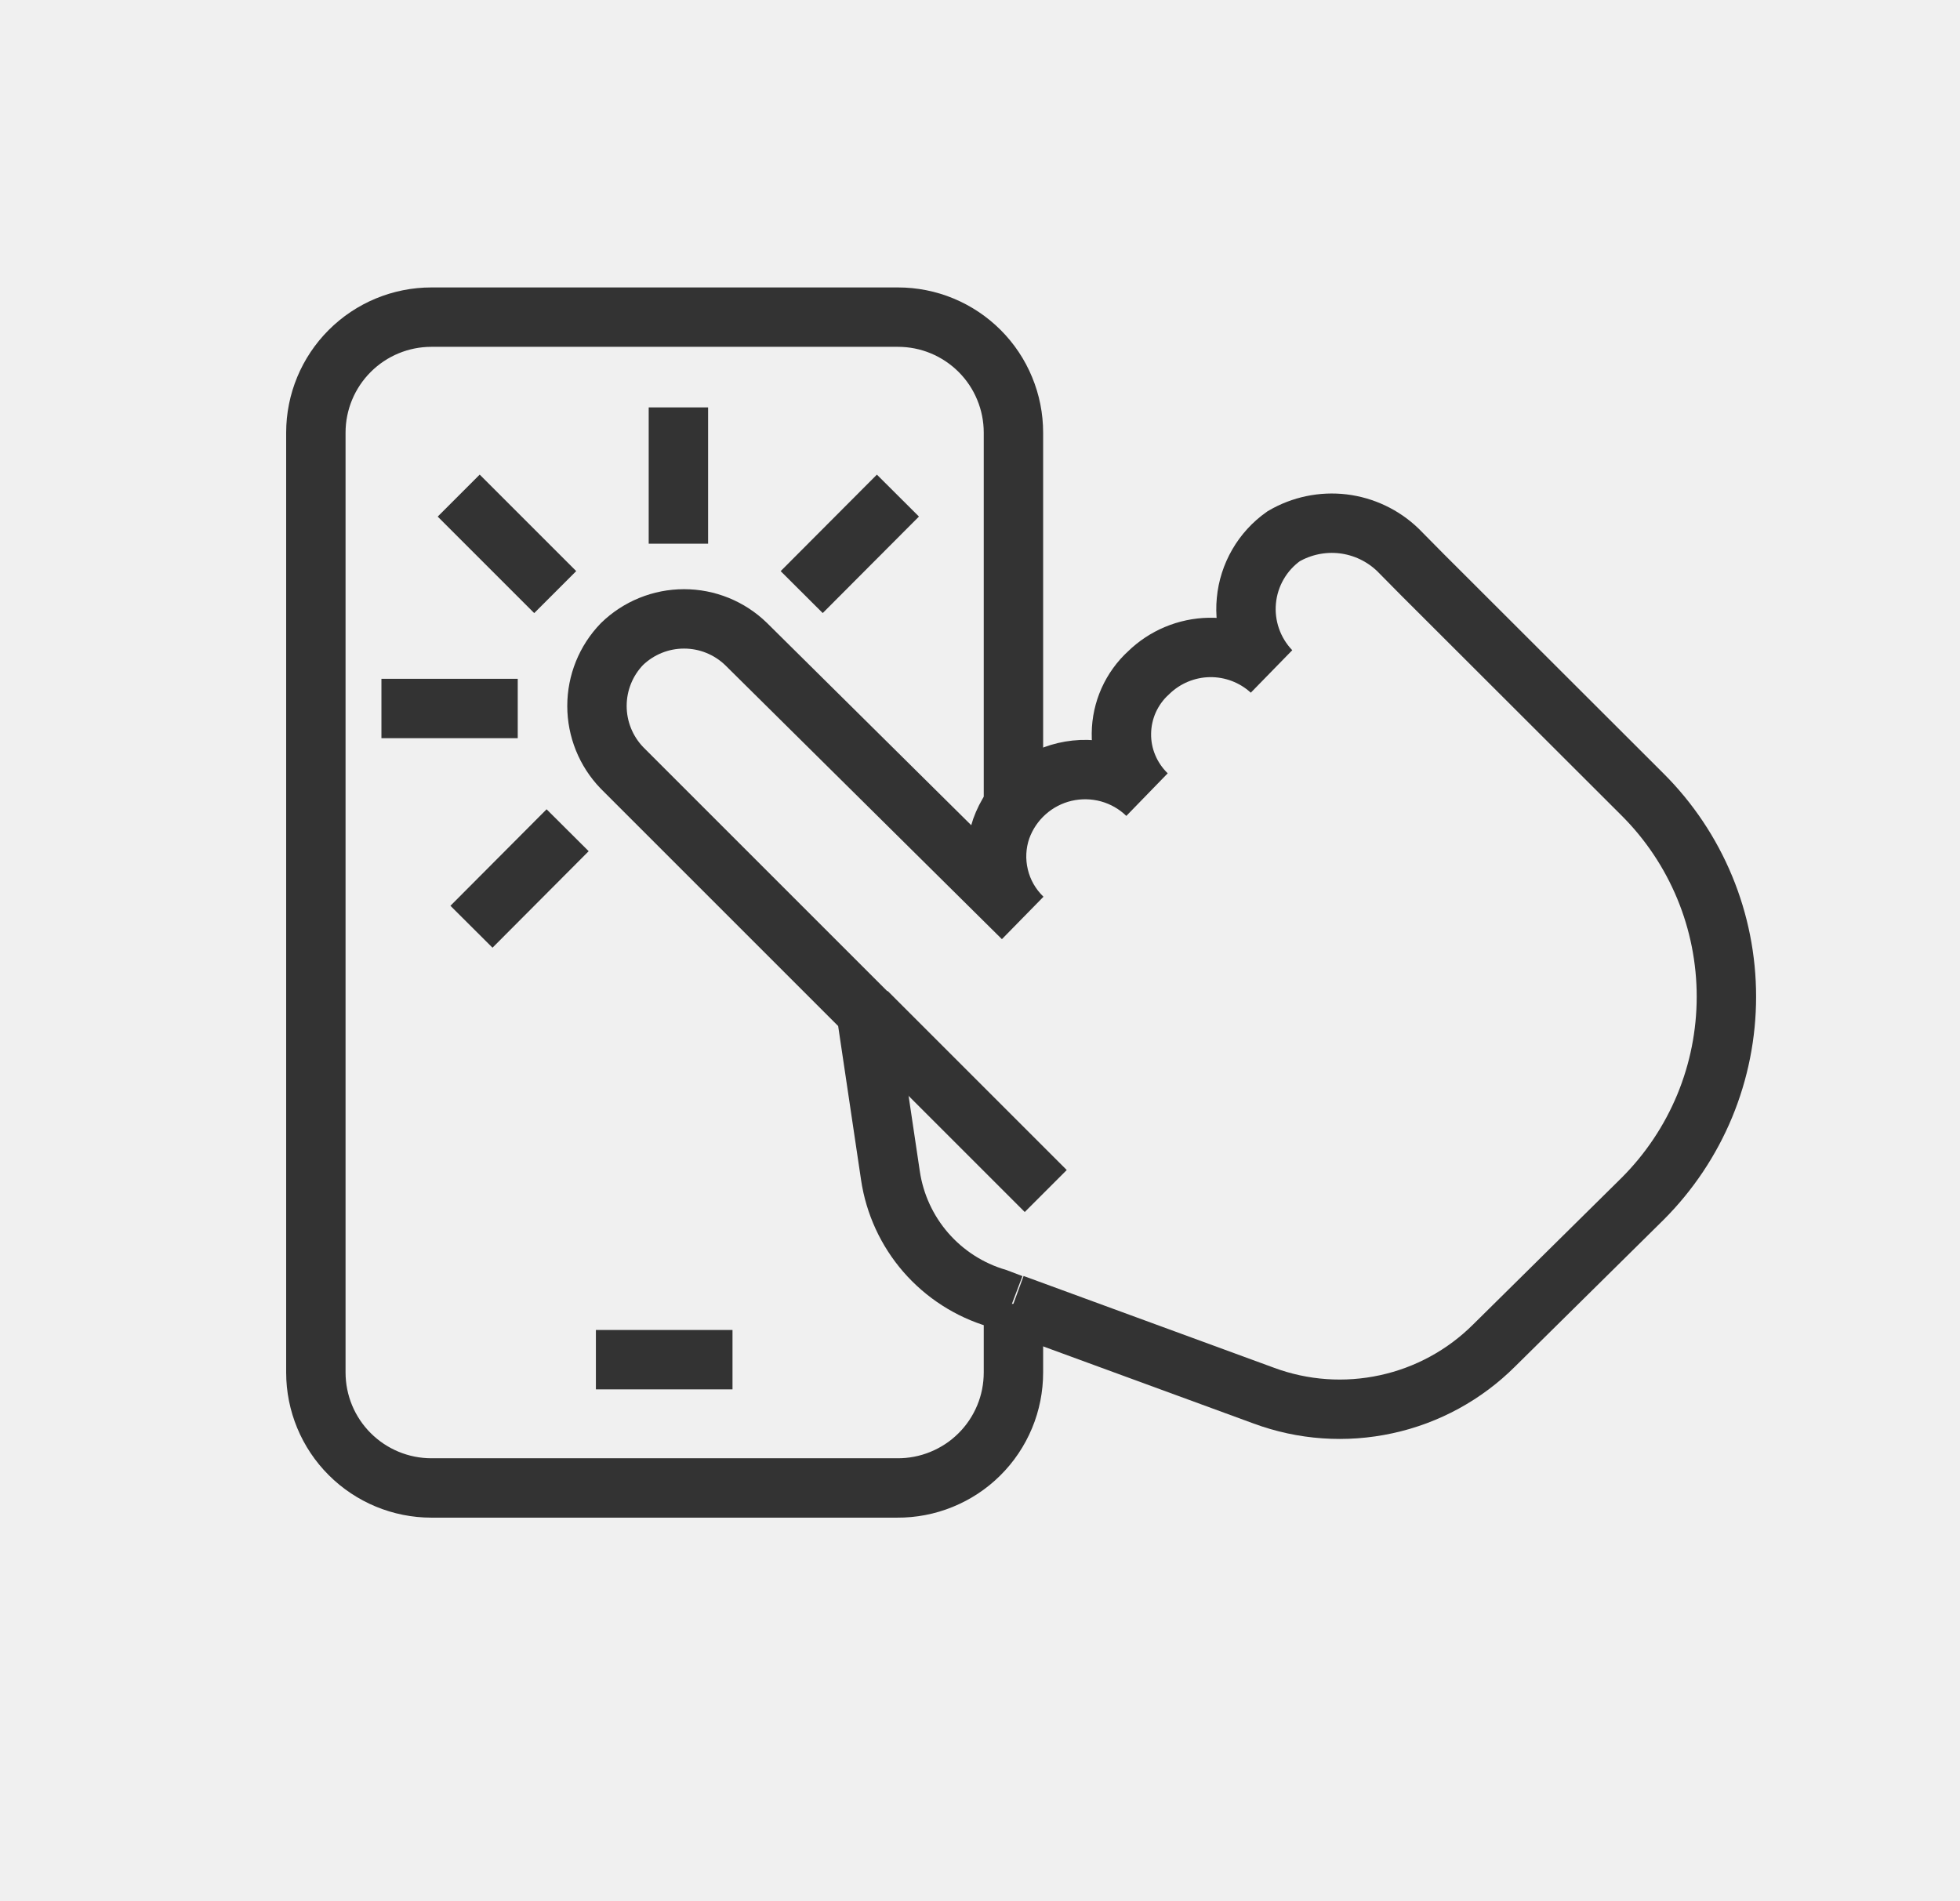
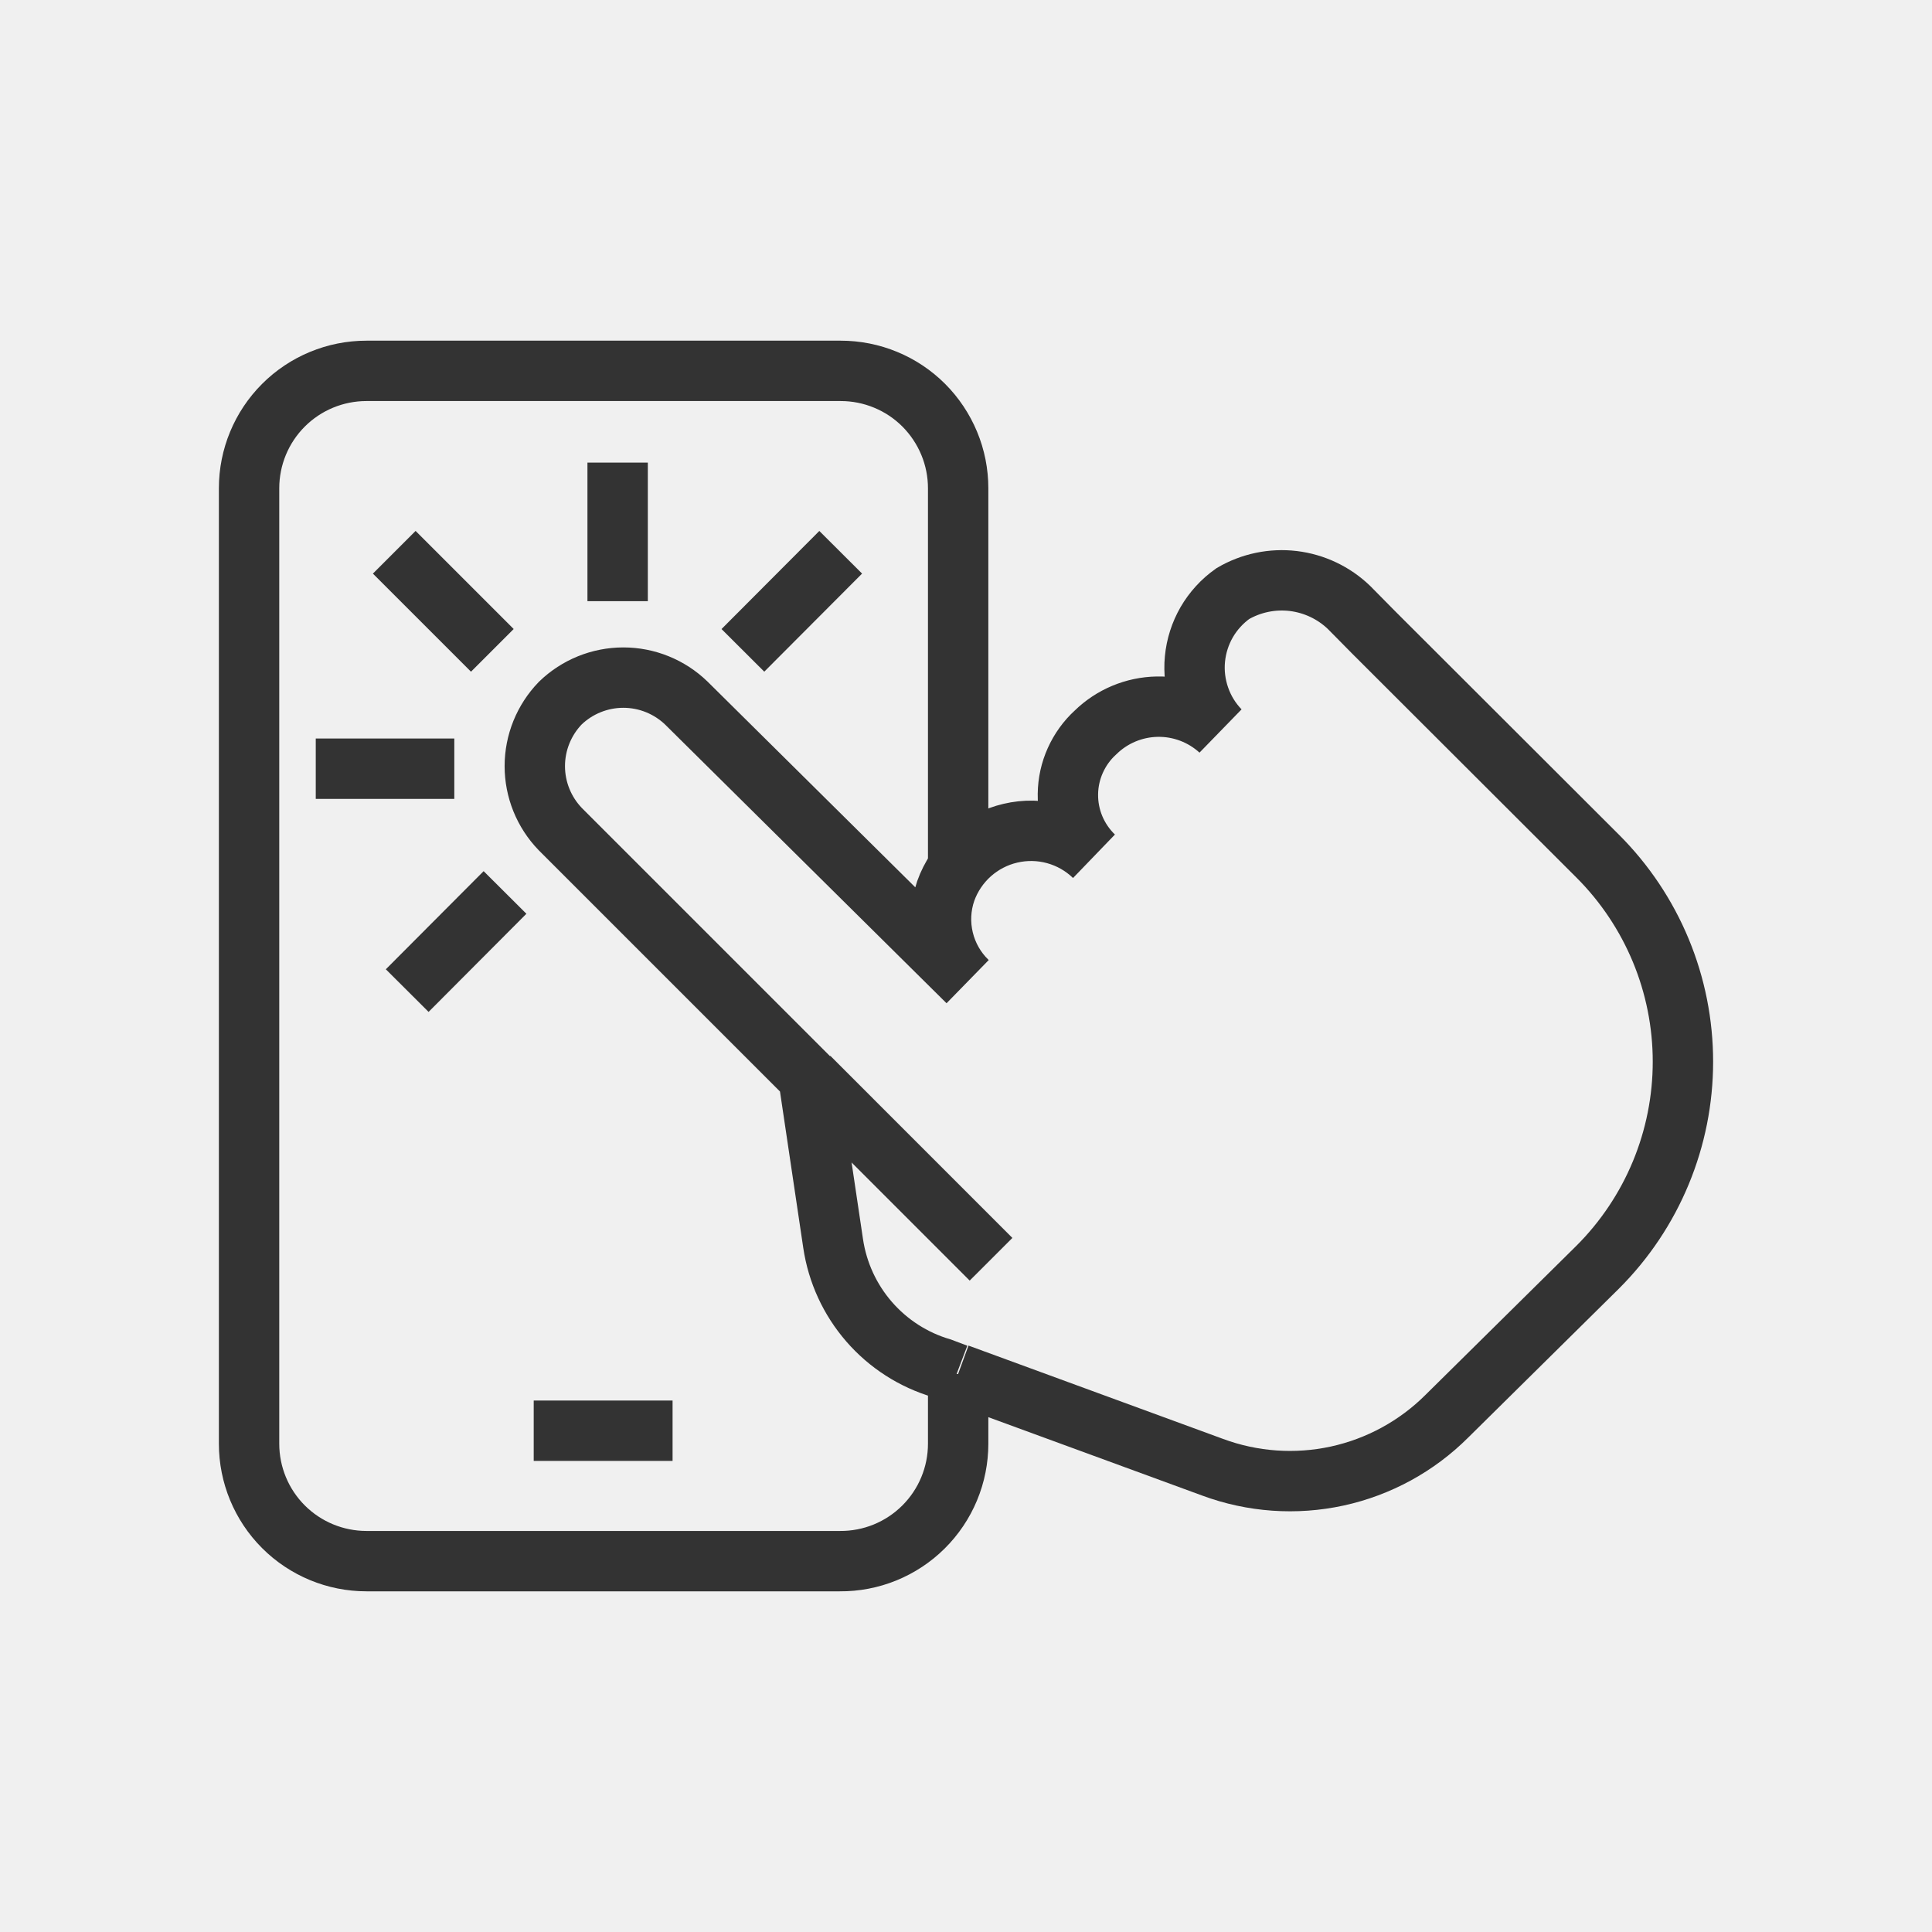
- <svg xmlns="http://www.w3.org/2000/svg" width="33" height="32" viewBox="0 0 33 32" fill="none">
-   <path d="M17.063 13.59V7.285C17.063 7.03 17.013 6.777 16.915 6.541C16.818 6.305 16.674 6.09 16.494 5.91C16.313 5.729 16.099 5.586 15.863 5.488C15.627 5.39 15.374 5.34 15.118 5.34H7.263C6.748 5.34 6.253 5.545 5.888 5.91C5.523 6.275 5.318 6.769 5.318 7.285V23.11C5.318 23.626 5.523 24.121 5.888 24.485C6.253 24.85 6.748 25.055 7.263 25.055H15.103C15.36 25.057 15.615 25.008 15.852 24.911C16.09 24.814 16.306 24.672 16.488 24.491C16.671 24.31 16.815 24.095 16.914 23.858C17.013 23.621 17.063 23.367 17.063 23.11V21.955" stroke="#333333" stroke-miterlimit="10" />
-   <path d="M17.062 21.955L21.277 23.5C21.937 23.745 22.653 23.795 23.341 23.645C24.029 23.496 24.659 23.152 25.157 22.655L27.657 20.185C28.104 19.738 28.459 19.207 28.701 18.624C28.943 18.04 29.067 17.414 29.067 16.782C29.067 16.15 28.943 15.524 28.701 14.941C28.459 14.357 28.104 13.826 27.657 13.38V13.38L23.942 9.67L23.537 9.26C23.285 9.017 22.961 8.863 22.613 8.821C22.266 8.78 21.914 8.853 21.612 9.03C21.436 9.154 21.288 9.316 21.18 9.503C21.072 9.69 21.005 9.898 20.985 10.113C20.964 10.328 20.991 10.545 21.062 10.749C21.133 10.953 21.247 11.139 21.397 11.295C21.114 11.036 20.743 10.896 20.36 10.902C19.977 10.909 19.611 11.062 19.337 11.33C19.195 11.459 19.082 11.617 19.003 11.792C18.925 11.967 18.883 12.157 18.881 12.349C18.878 12.541 18.915 12.732 18.99 12.909C19.064 13.086 19.174 13.246 19.312 13.38V13.38C19.132 13.205 18.911 13.079 18.669 13.012C18.427 12.946 18.172 12.941 17.928 12.998C17.684 13.055 17.458 13.173 17.271 13.34C17.084 13.507 16.942 13.718 16.857 13.955C16.768 14.213 16.755 14.491 16.819 14.757C16.882 15.023 17.021 15.265 17.217 15.455V15.455L12.562 10.845C12.282 10.573 11.908 10.421 11.517 10.421C11.127 10.421 10.752 10.573 10.472 10.845V10.845C10.202 11.124 10.051 11.498 10.051 11.887C10.051 12.276 10.202 12.65 10.472 12.93L14.582 17.04L14.992 19.795C15.063 20.274 15.27 20.724 15.588 21.09C15.906 21.455 16.322 21.723 16.787 21.86L17.037 21.955" stroke="#333333" stroke-miterlimit="10" />
-   <path d="M14.592 17.04L17.607 20.055" stroke="#333333" stroke-miterlimit="10" />
-   <path d="M11.422 9.155V6.86" stroke="#333333" stroke-miterlimit="10" />
-   <path d="M8.717 11.93H6.422" stroke="#333333" stroke-miterlimit="10" />
-   <path d="M9.348 9.97L7.723 8.345" stroke="#333333" stroke-miterlimit="10" />
-   <path d="M13.498 9.97L15.118 8.345" stroke="#333333" stroke-miterlimit="10" />
-   <path d="M9.557 13.98L7.938 15.605" stroke="#333333" stroke-miterlimit="10" />
-   <path d="M12.333 22.895H10.033" stroke="#333333" stroke-miterlimit="10" />
+ <svg xmlns="http://www.w3.org/2000/svg" width="48" height="48" viewBox="0 0 48 48" fill="none">
+   <g clip-path="url(#clip0_1653_45767)">
+     <path d="M23.805 21.589V12.131C23.805 11.748 23.73 11.369 23.583 11.015C23.436 10.661 23.221 10.339 22.951 10.068C22.68 9.797 22.358 9.582 22.004 9.436C21.65 9.289 21.271 9.214 20.887 9.214H9.105C8.331 9.214 7.589 9.521 7.042 10.068C6.495 10.615 6.188 11.357 6.188 12.131V35.869C6.188 36.642 6.495 37.385 7.042 37.932C7.589 38.479 8.331 38.786 9.105 38.786H20.865C21.25 38.789 21.632 38.716 21.988 38.571C22.345 38.425 22.669 38.211 22.942 37.94C23.216 37.668 23.433 37.346 23.581 36.99C23.729 36.635 23.805 36.254 23.805 35.869V34.136" stroke="#333333" stroke-width="1.5" stroke-miterlimit="10" />
+     <path d="M23.804 34.135L30.127 36.453C31.117 36.82 32.191 36.896 33.222 36.672C34.254 36.447 35.2 35.931 35.947 35.185L39.697 31.48C40.367 30.81 40.899 30.015 41.262 29.139C41.625 28.263 41.812 27.325 41.812 26.377C41.812 25.429 41.625 24.49 41.262 23.614C40.899 22.739 40.367 21.943 39.697 21.273V21.273L34.124 15.708L33.517 15.093C33.139 14.729 32.652 14.498 32.131 14.435C31.61 14.373 31.082 14.483 30.629 14.748C30.365 14.935 30.144 15.177 29.981 15.457C29.819 15.738 29.719 16.05 29.688 16.373C29.657 16.695 29.697 17.021 29.804 17.327C29.91 17.633 30.082 17.912 30.307 18.145C29.883 17.758 29.326 17.547 28.751 17.557C28.177 17.567 27.628 17.796 27.217 18.198C27.004 18.392 26.834 18.629 26.716 18.892C26.598 19.155 26.535 19.439 26.532 19.727C26.528 20.015 26.584 20.301 26.695 20.567C26.807 20.833 26.971 21.073 27.179 21.273V21.273C26.909 21.012 26.577 20.822 26.214 20.722C25.851 20.622 25.469 20.615 25.103 20.701C24.737 20.786 24.398 20.963 24.117 21.213C23.837 21.464 23.623 21.781 23.497 22.135C23.363 22.523 23.343 22.941 23.439 23.339C23.535 23.738 23.742 24.101 24.037 24.385V24.385L17.054 17.47C16.634 17.063 16.072 16.835 15.487 16.835C14.902 16.835 14.339 17.063 13.919 17.47V17.47C13.514 17.89 13.287 18.451 13.287 19.034C13.287 19.618 13.514 20.178 13.919 20.598L20.084 26.763L20.699 30.895C20.806 31.615 21.116 32.289 21.593 32.838C22.07 33.387 22.694 33.788 23.392 33.993L23.767 34.135" stroke="#333333" stroke-width="1.5" stroke-miterlimit="10" />
+     <path d="M20.1 26.763L24.622 31.286" stroke="#333333" stroke-width="1.5" stroke-miterlimit="10" />
+     <path d="M15.345 14.936V11.493" stroke="#333333" stroke-width="1.5" stroke-miterlimit="10" />
+     <path d="M11.287 19.098H7.845" stroke="#333333" stroke-width="1.5" stroke-miterlimit="10" />
+     <path d="M12.232 16.158L9.795 13.721" stroke="#333333" stroke-width="1.5" stroke-miterlimit="10" />
+     <path d="M18.457 16.158L20.887 13.721" stroke="#333333" stroke-width="1.5" stroke-miterlimit="10" />
+     <path d="M12.547 22.173L10.117 24.611" stroke="#333333" stroke-width="1.5" stroke-miterlimit="10" />
+     <path d="M16.71 35.546H13.26" stroke="#333333" stroke-width="1.5" stroke-miterlimit="10" />
+   </g>
+   <defs>
+     <clipPath id="clip0_1653_45767">
+       <rect width="48" height="48" fill="white" />
+     </clipPath>
+   </defs>
</svg>
